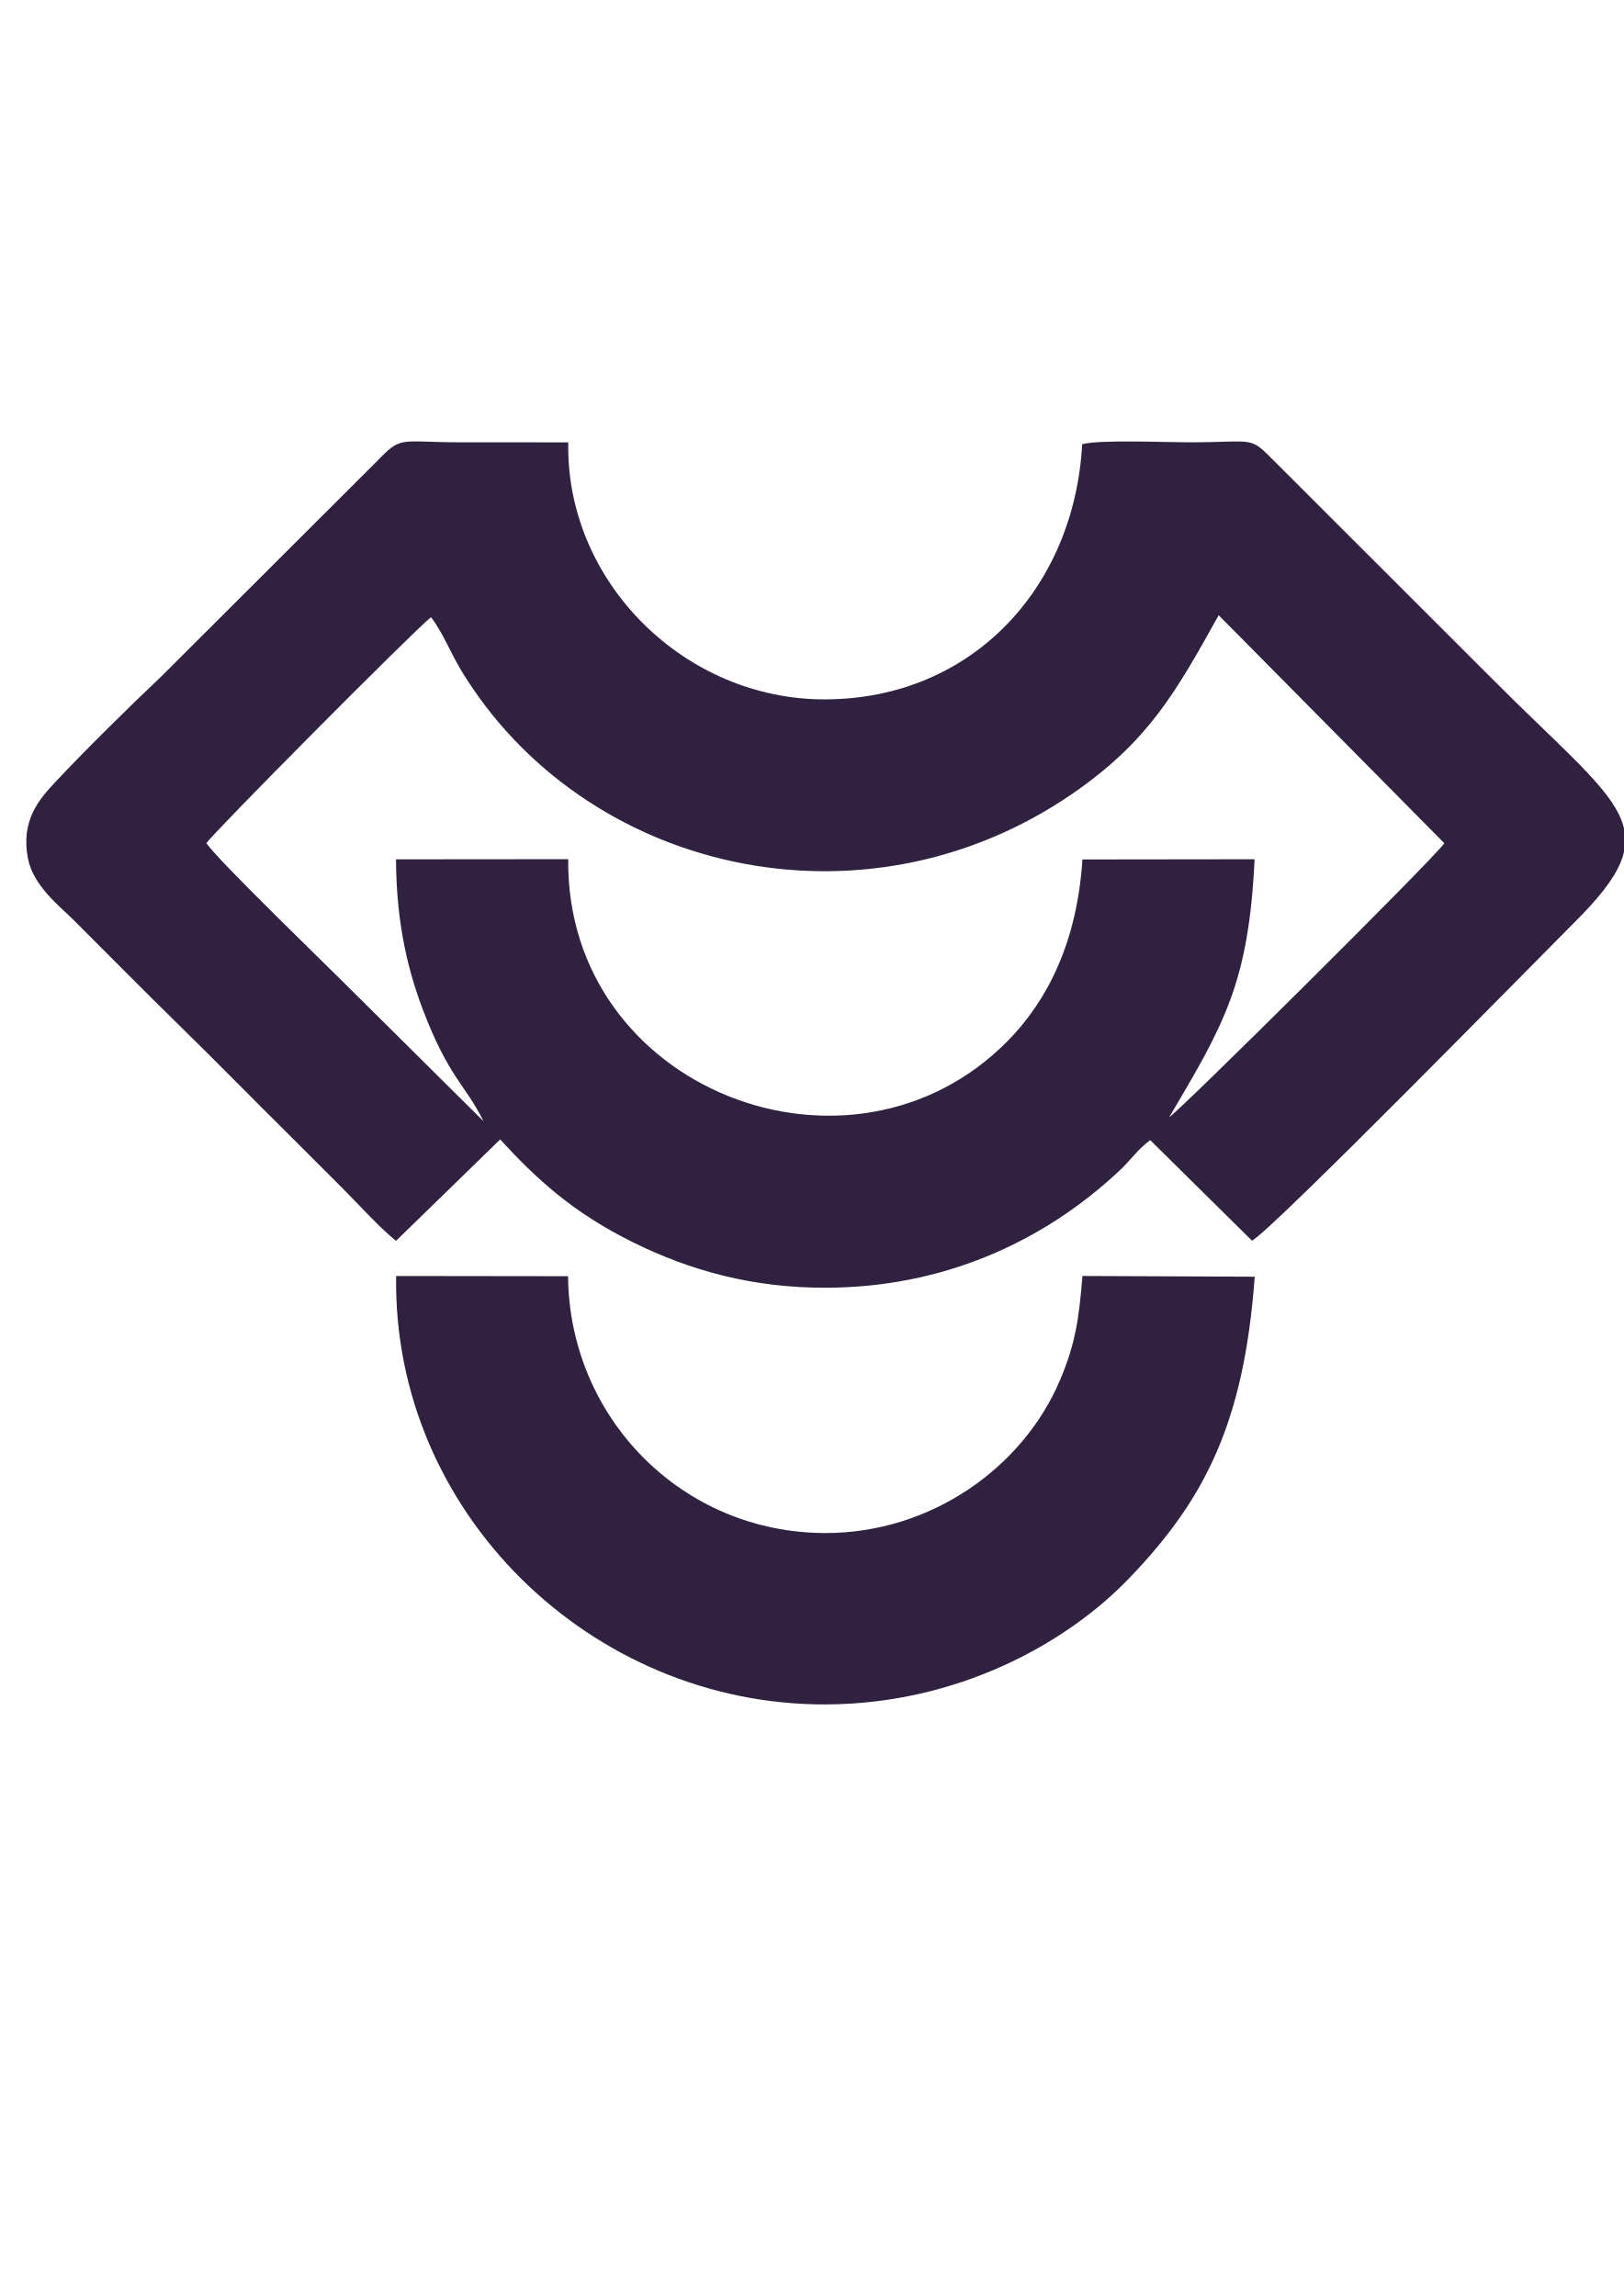
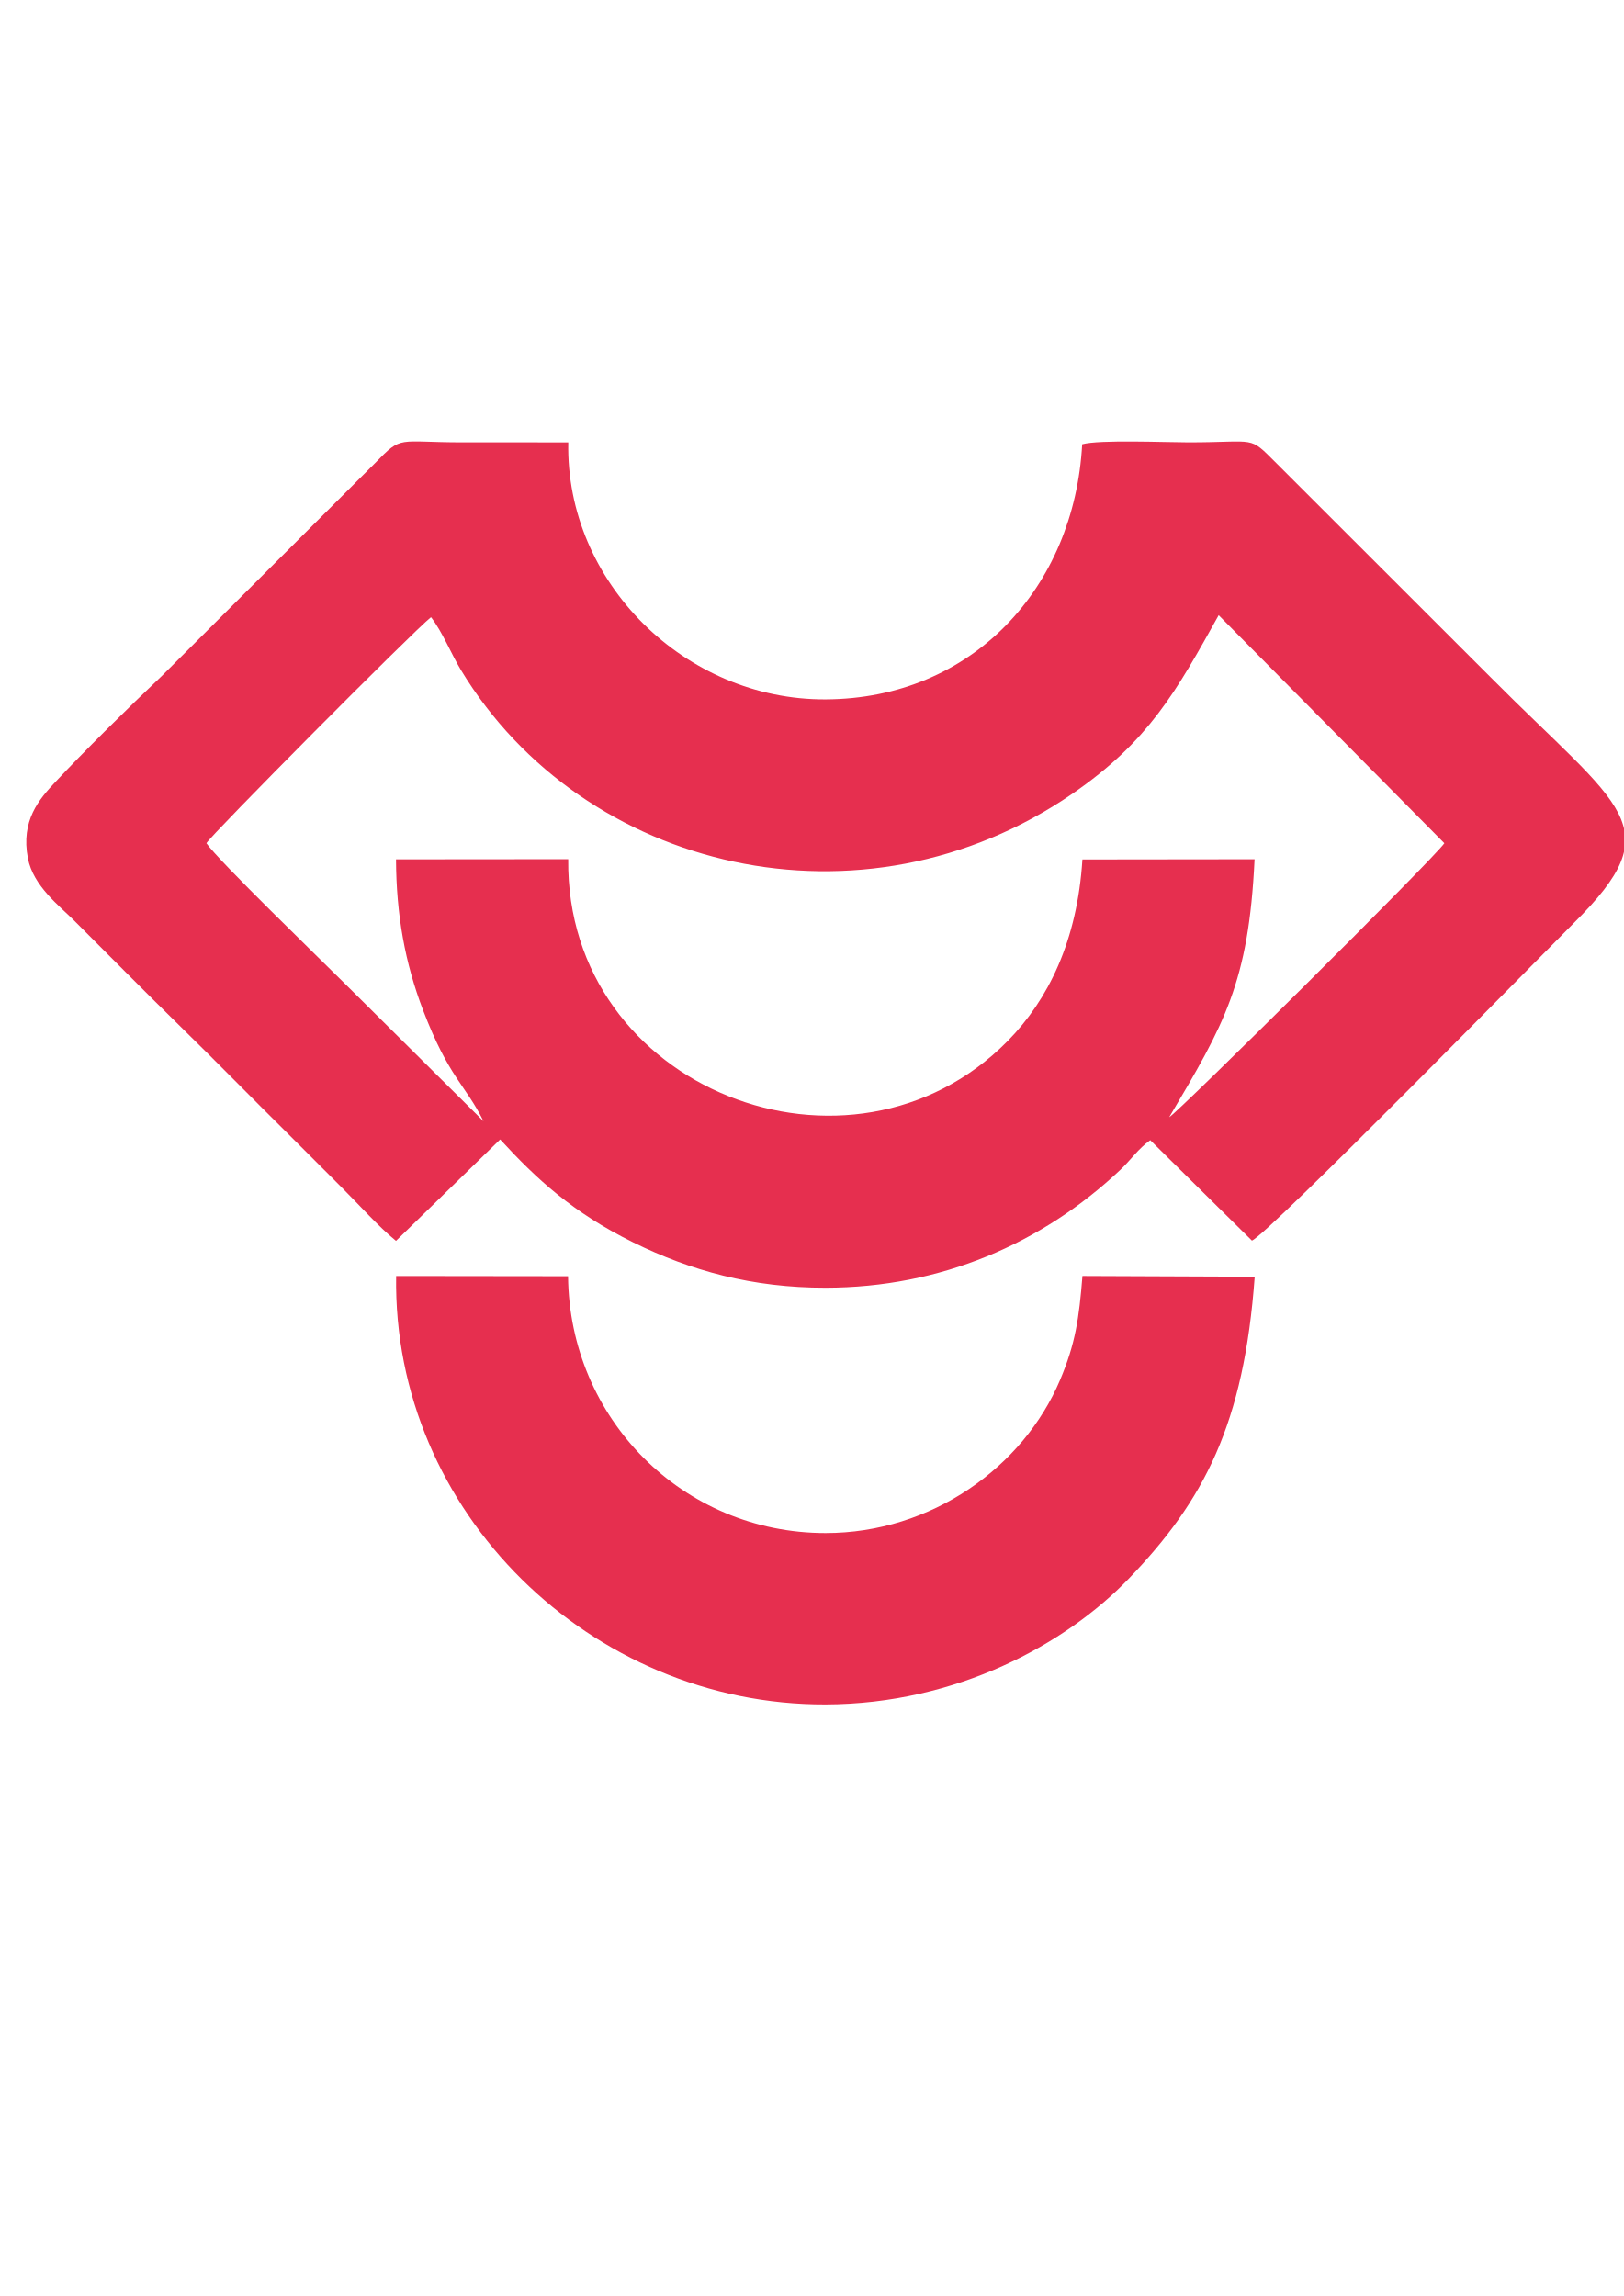
<svg xmlns="http://www.w3.org/2000/svg" xml:space="preserve" width="210mm" height="297mm" version="1.1" style="shape-rendering:geometricPrecision; text-rendering:geometricPrecision; image-rendering:optimizeQuality; fill-rule:evenodd; clip-rule:evenodd" viewBox="5000 11400 10800 7900">
  <defs>
    <style type="text/css">
   
-     .fil0 {fill:#2F213F}
+     .fil0 {fill:#E62F4F}
   
  </style>
  </defs>
  <g id="Слой_x0020_1">
    <g id="_2557368596624">
      <path class="fil0" d="M8066.36 12170.89c813.64,1343.18 2672.17,1780.66 4065.66,822.89 511.1,-351.29 692.82,-683.82 973.99,-1188.27l1501.07 1516.98c-68.99,101.33 -1773.37,1792.95 -1830.08,1822.65 364.75,-616.95 529.05,-894.36 567.77,-1716.11l-1145.17 1.37c-33.82,539.36 -227.33,934.27 -497.64,1208.27 -1041.07,1055.28 -2938.93,323.88 -2922.56,-1210.07l-1145.25 0.99c1.48,369.17 60.05,690.28 179.83,1003.45 172.17,450.13 280.69,494.08 402.35,739.22l-923.09 -916.36c-149.46,-148.96 -846.11,-822.88 -920.16,-933.41 22.1,-46.77 1375.97,-1410.94 1493.74,-1503.73 74.88,95.59 134.53,244.81 199.54,352.13zm4386.07 3323.81c69.43,-65.49 118.13,-139.66 198.46,-196.84l676.22 668.07c105.94,-39.82 1964.17,-1937.17 2141.02,-2112.63 652.36,-647.24 321.31,-754.99 -551.06,-1632.69l-1429.37 -1428.41c-185.68,-185.22 -121.34,-136.76 -582.79,-136.76 -150.29,0 -591.91,-19.14 -706.88,12.69 -51.87,953.48 -730.45,1692.82 -1706.46,1697.44 -935.51,4.43 -1729.81,-780.12 -1711.81,-1710.04 -233.75,-0.34 -467.5,-0.09 -701.26,-0.09 -440.28,0 -400.69,-50.1 -582.58,136.95l-1419.33 1417.08c-218.8,206.36 -517.12,501.5 -710.49,707.82 -105.17,112.21 -228.92,254.61 -180.5,505.27 35.68,184.67 209.79,316.77 305.65,412.43 241.46,240.95 466.55,469.59 710.53,708.35 243.89,238.67 467.9,468.4 710.02,708.04 125.64,124.35 233.91,234.62 359.85,359.8 111.81,111.13 247.21,263.7 362.32,356.56l692.9 -674.7c241.25,262.6 481.64,485.84 884.5,684.81 381.51,188.42 793.47,302.31 1280.08,301.72 766.11,-0.93 1439.92,-293.28 1960.98,-784.87z" />
      <path class="fil0" d="M12051.06 16893.19c-245.38,581.03 -856.42,1018.21 -1559.41,1018.36 -950.1,0.22 -1704.04,-761.16 -1713.33,-1708.62l-1143.36 -1.43c-24.58,1574.6 1299.86,2855.11 2856.49,2850.21 874.49,-2.76 1597.77,-402.41 2015.18,-835.42 502.52,-521.3 767.73,-1030.66 839.04,-2010.12l-1145.8 -4.8c-22.78,283.52 -46.41,449.34 -148.81,691.82z" />
    </g>
  </g>
</svg>
